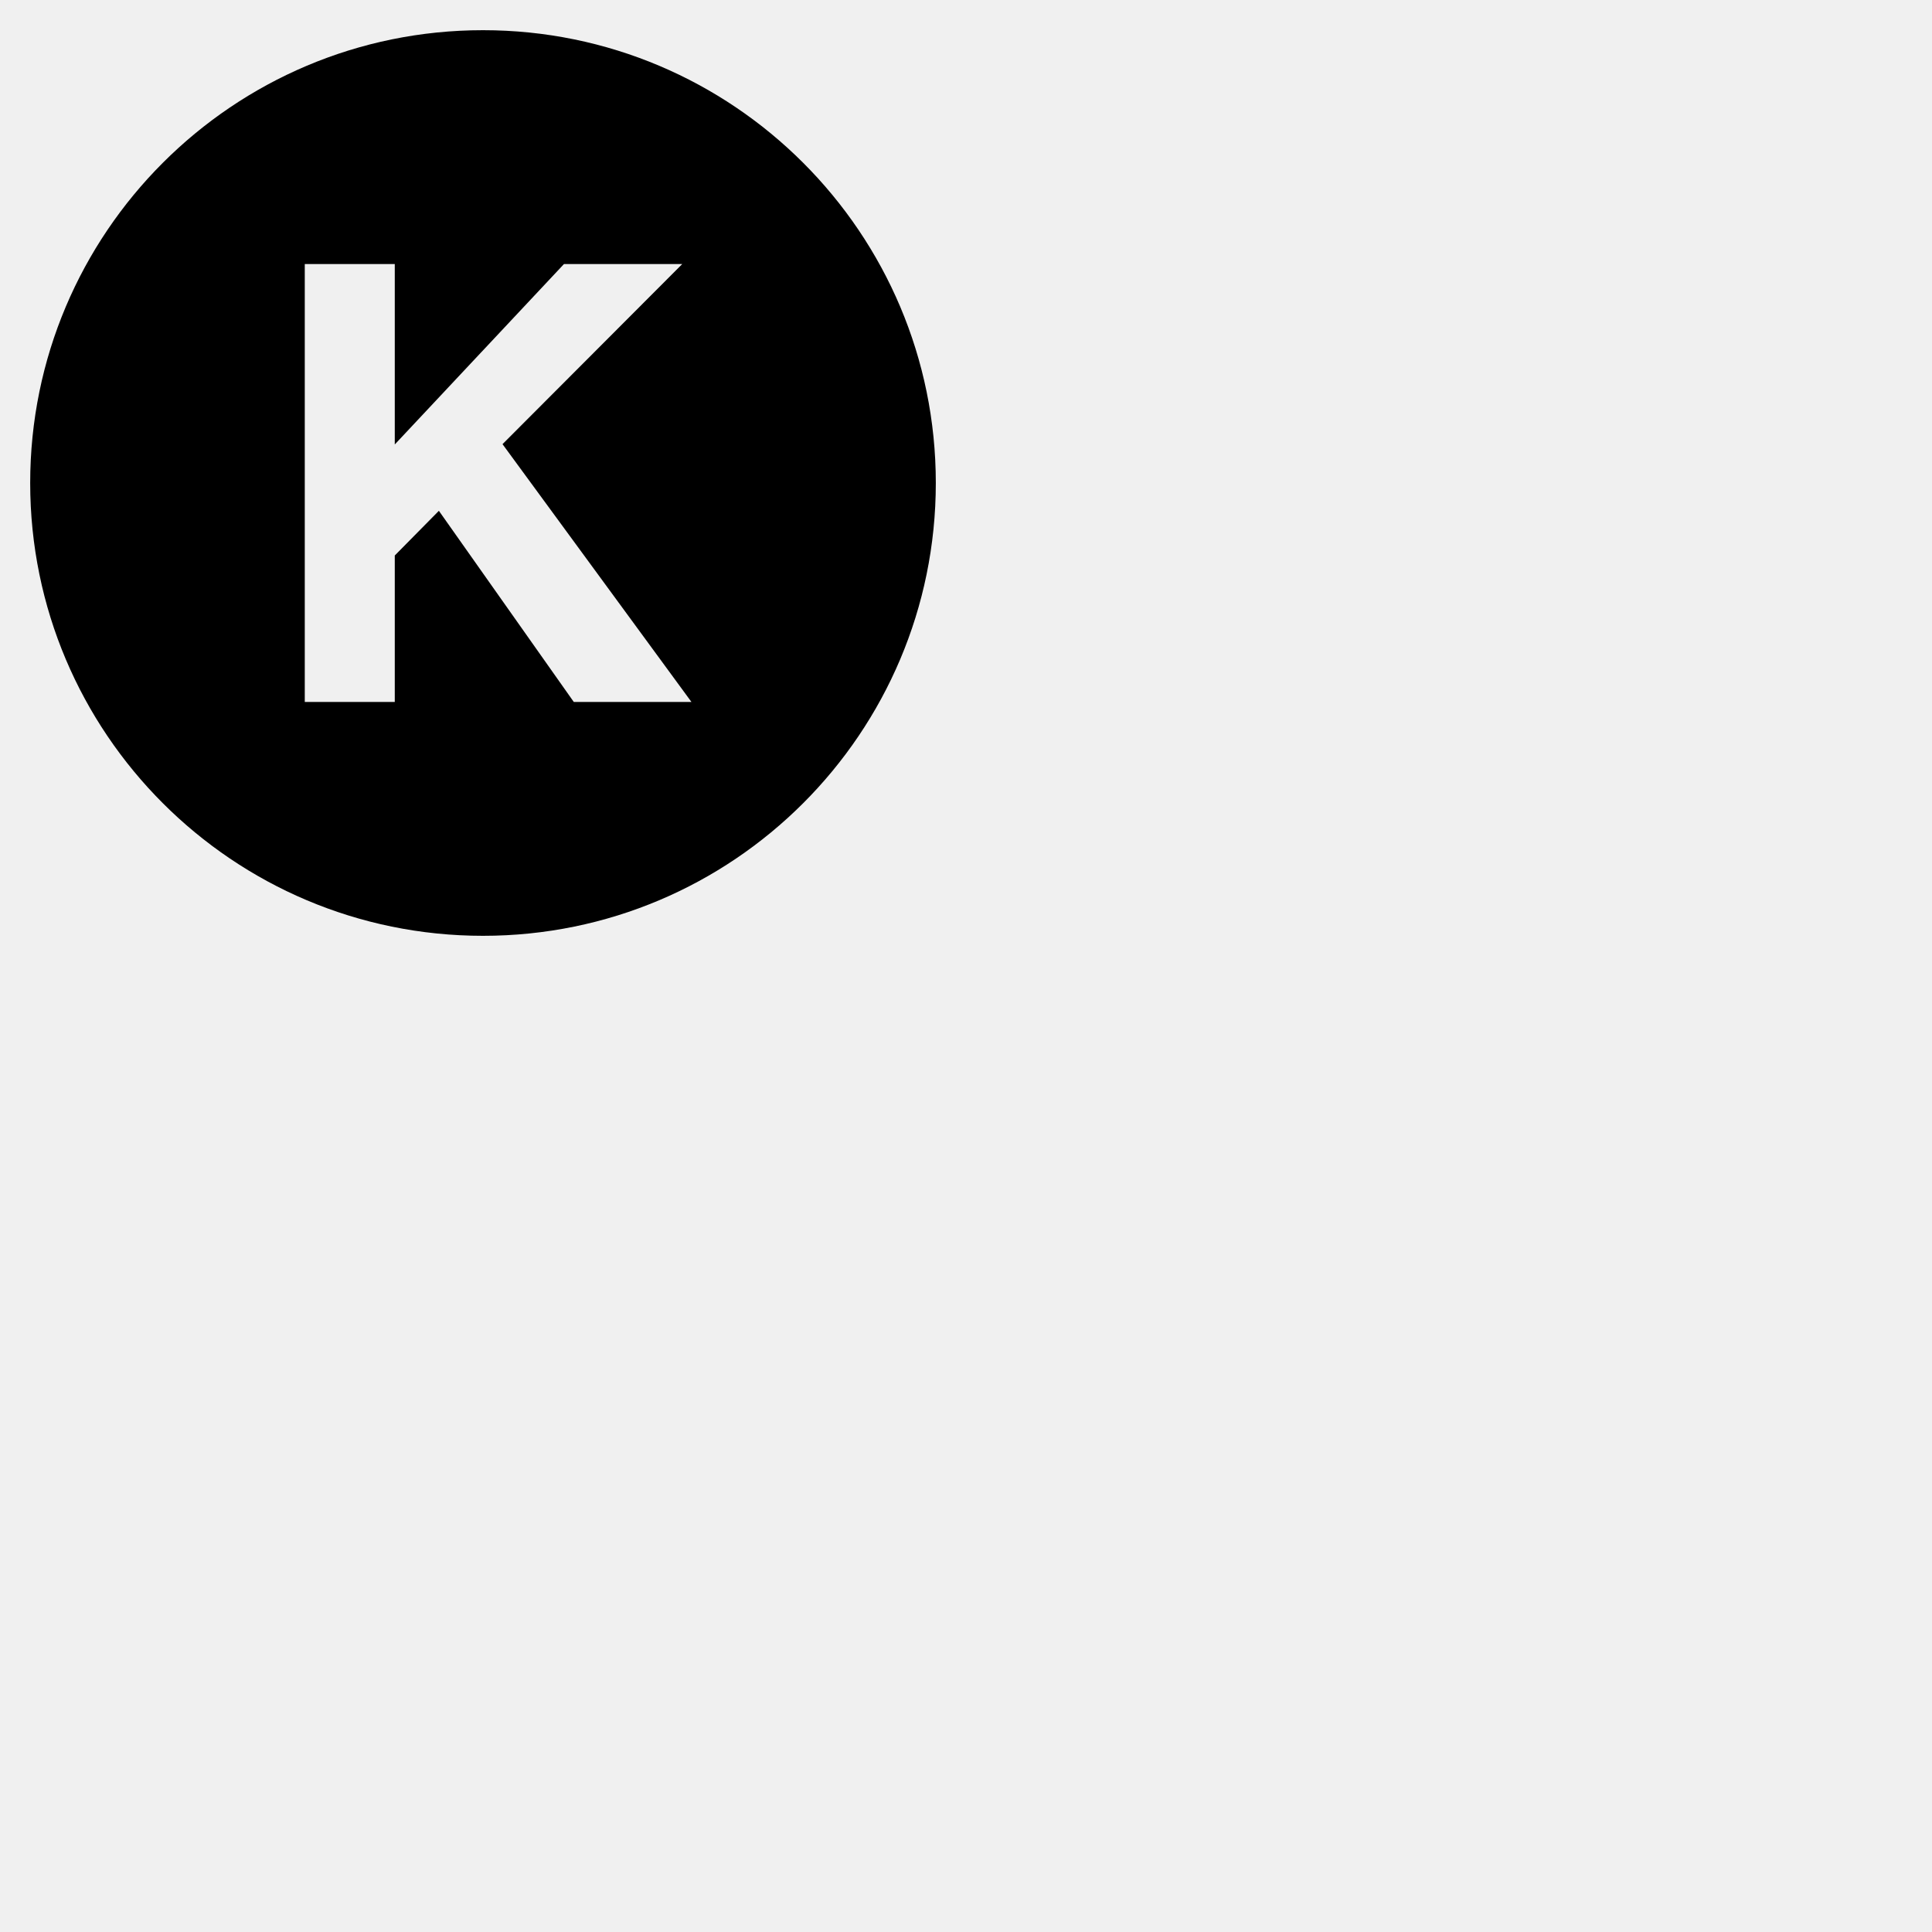
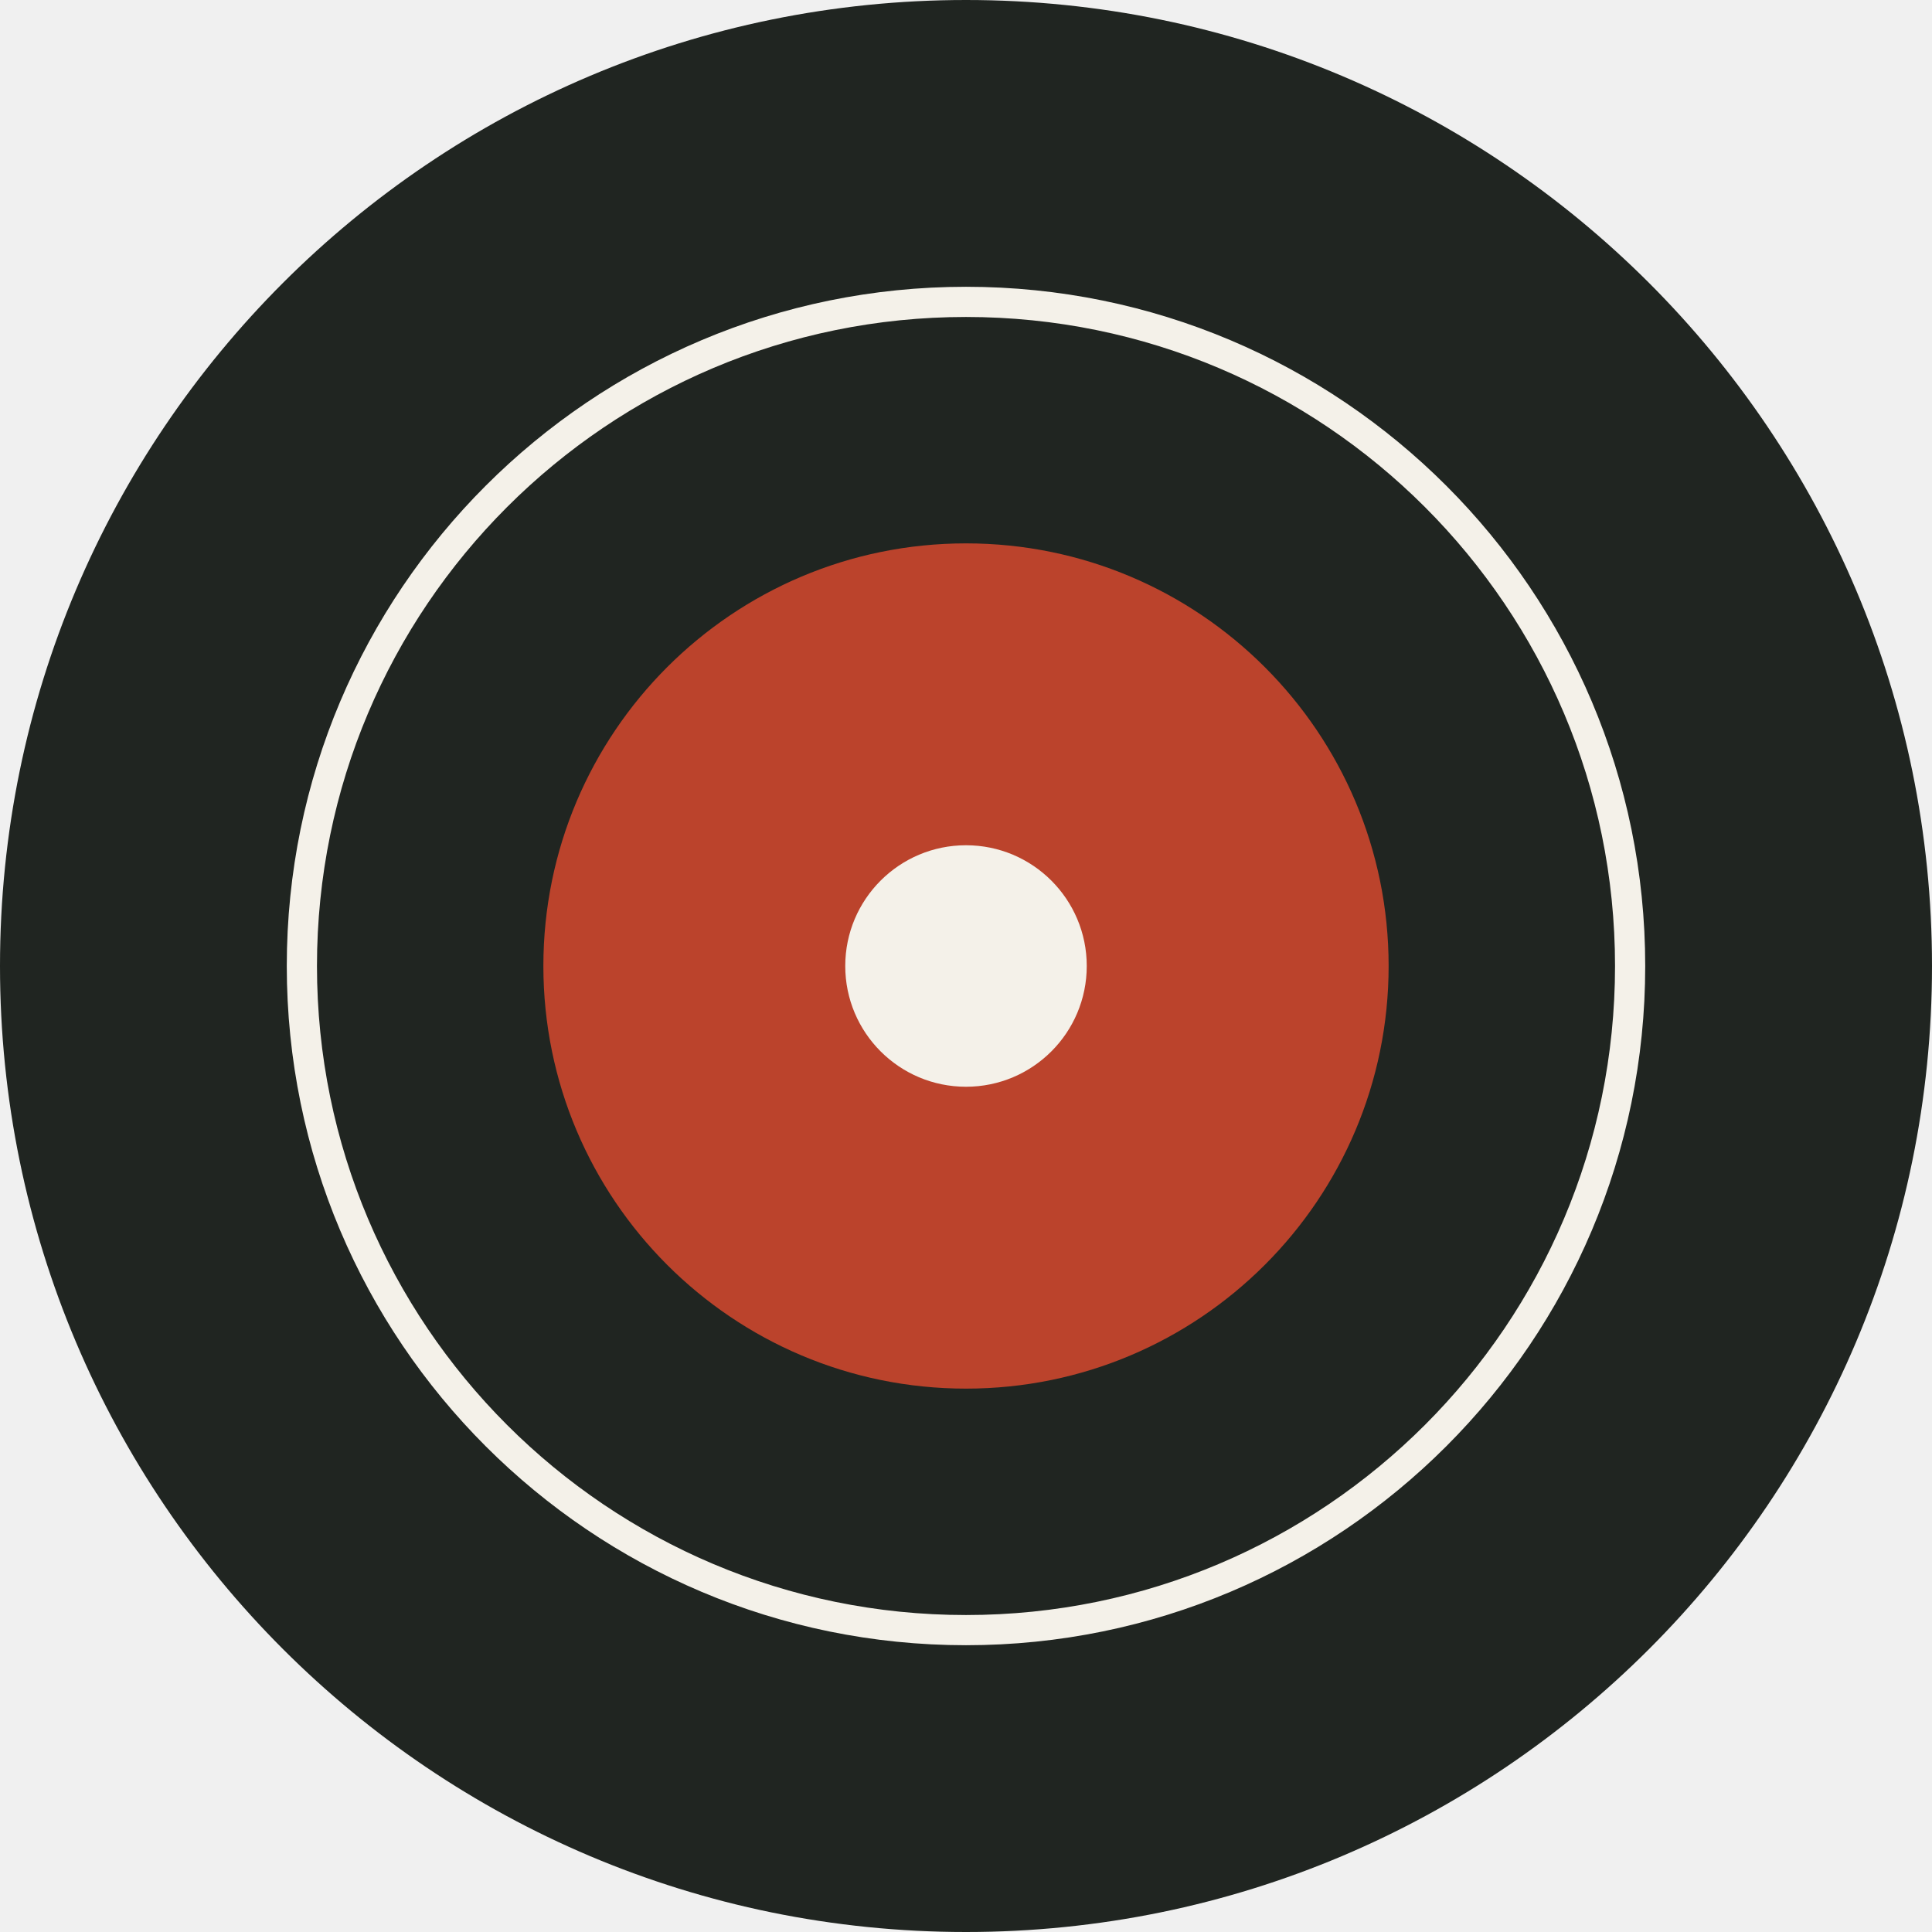
- <svg xmlns="http://www.w3.org/2000/svg" fill="none" viewBox="0 0 128 128">
-   <path d="M32 2C15.432 2 2 15.432 2 32s13.432 30 30 30s30-13.432 30-30S48.568 2 32 2m6.016 44.508l-8.939-12.666l-2.922 2.961v9.705h-5.963V17.492h5.963v11.955l11.211-11.955h7.836L33.293 29.426l12.518 17.082h-7.795" />
-   <style>
-         path { fill: #000; }
-         @media (prefers-color-scheme: dark) {
-             path { fill: #FFF; }
-         }
-     </style>
+ <svg xmlns="http://www.w3.org/2000/svg" viewBox="0 0 64 64">
+   <rect width="64" height="64" rx="32" fill="#202521" />
+   <circle cx="32" cy="32" r="22" fill="none" stroke="#f4f1e9" stroke-width="1" />
+   <circle cx="32" cy="32" r="14" fill="#bb432c" />
+   <circle cx="32" cy="32" r="4" fill="#f4f1e9" />
</svg>
